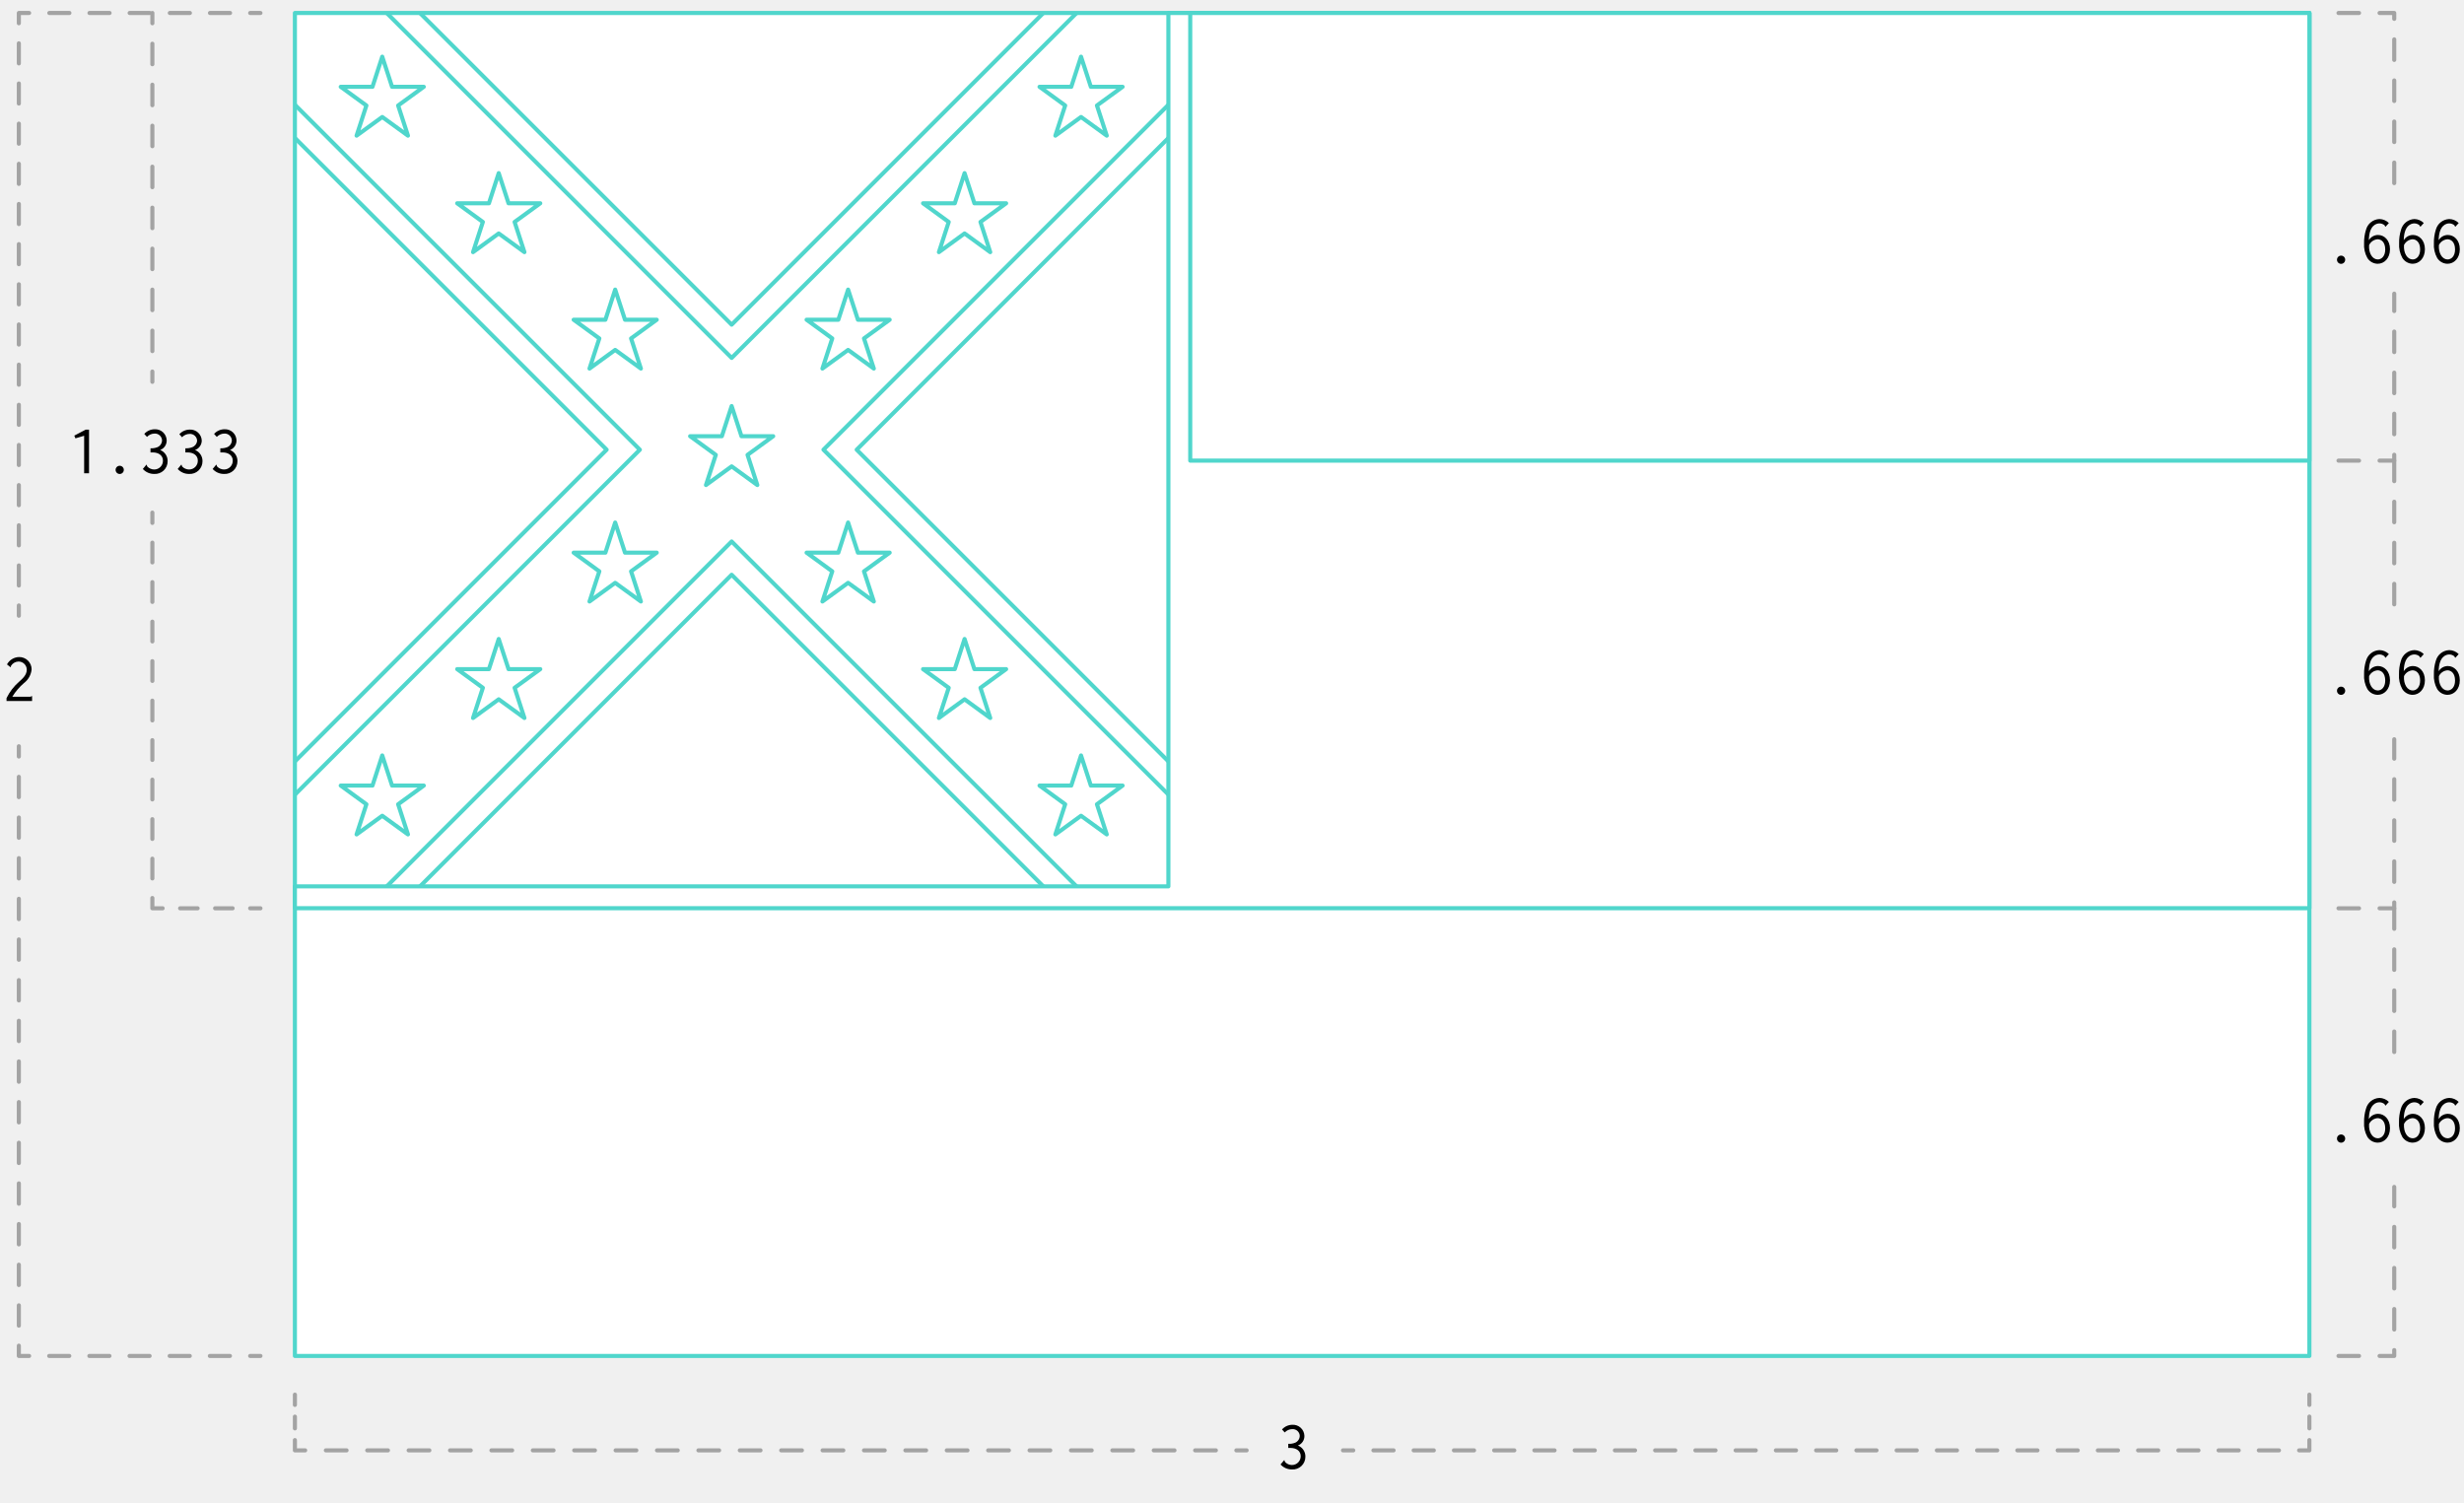
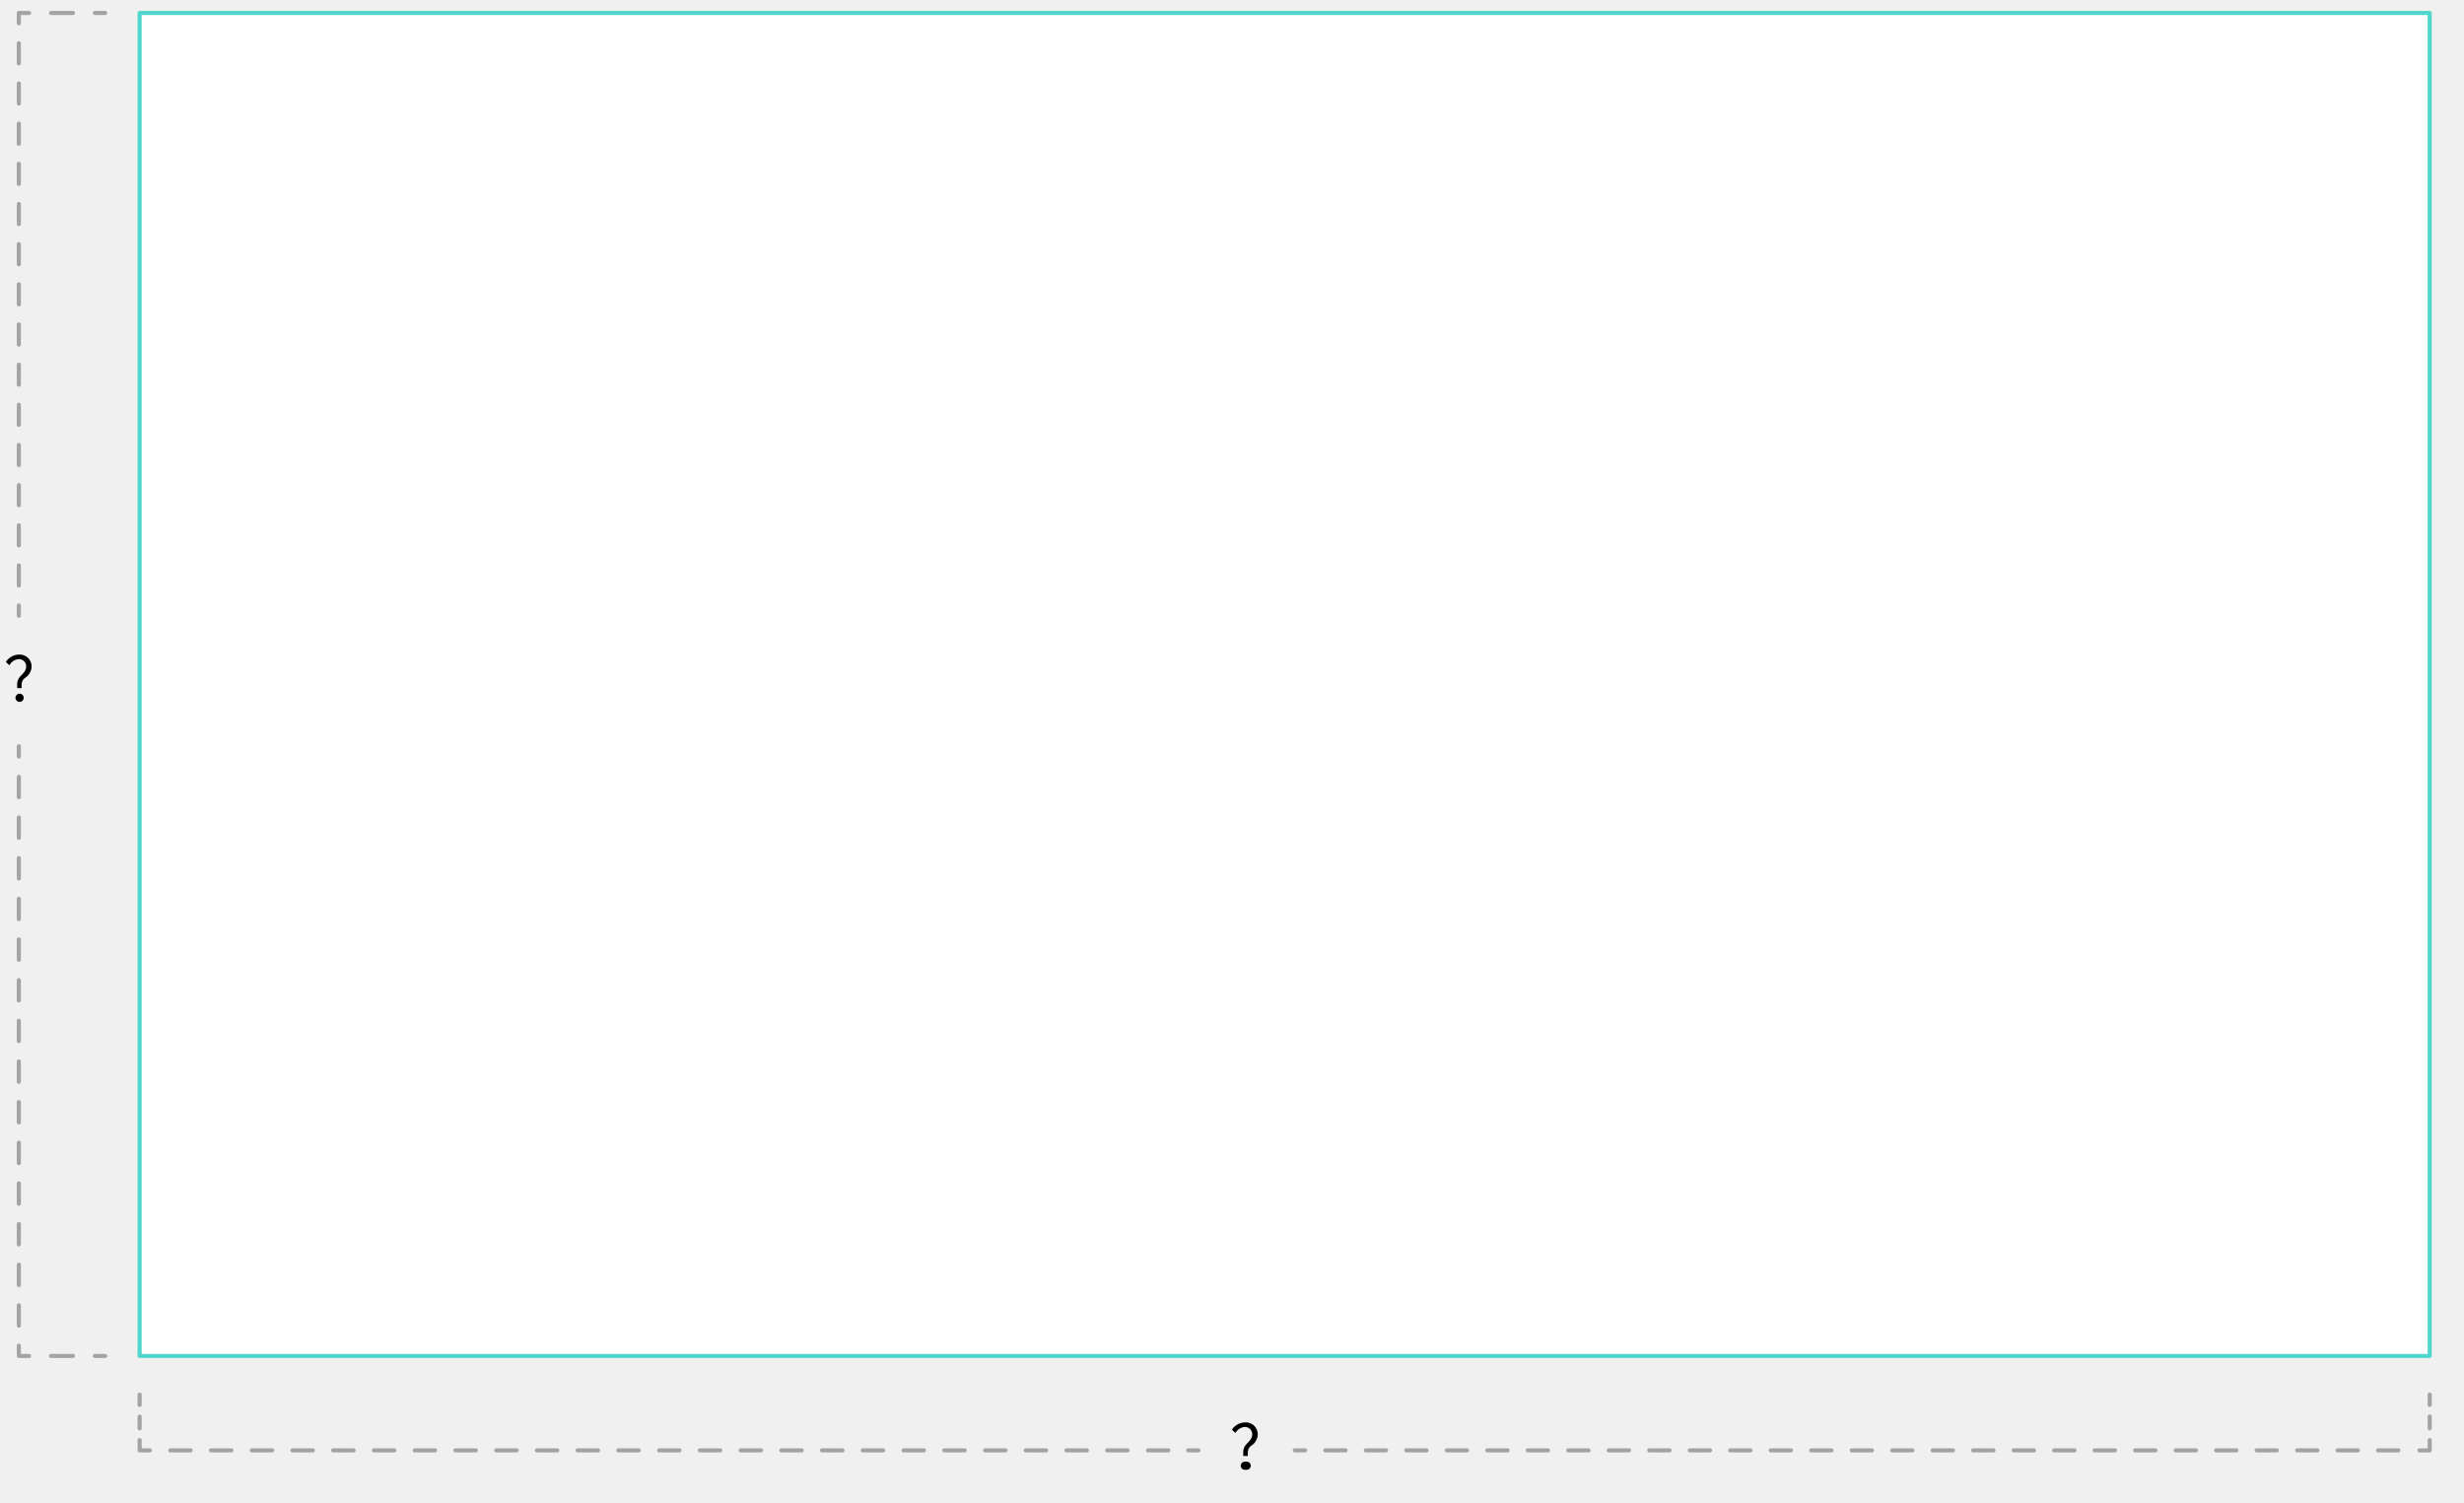
<svg xmlns="http://www.w3.org/2000/svg" width="600" height="366" viewBox="0 0 600 366">
-   <defs>
-     <clipPath id="a">
-       <path fill="none" d="M71.81 3.16H284.5l.12 212.59-212.81.1V3.16z" />
-     </clipPath>
-   </defs>
-   <path fill="#fff" stroke="#50d6cc" stroke-linecap="round" stroke-linejoin="round" d="M71.81 3.16h490.54v327.03H71.81z" />
-   <path d="M284.51 3.16h277.84v218H71.81v-5.32h212.7z" fill="#fff" stroke="#50d6cc" stroke-linecap="round" stroke-linejoin="round" />
-   <g clip-path="url(#a)" fill="none" stroke="#50d6cc" stroke-linecap="round" stroke-linejoin="round">
-     <path d="M269.29 231.08l-91.13-91.12-91.12 91.12-30.45-30.44 91.13-91.13-91.13-91.13 30.45-30.44 91.12 91.12 91.13-91.12 30.45 30.44-91.13 91.13 91.13 91.13-30.45 30.44z" />
-     <path d="M273.34 227.04l-95.18-95.18-95.17 95.18-22.35-22.36 95.17-95.17-95.17-95.17L82.99-8.02l95.17 95.18 95.18-95.18 22.35 22.36-95.17 95.17 95.17 95.17-22.35 22.36z" />
-     <path d="M93.08 13.8l-2.38 7.34h-7.73l6.25 4.55-2.39 7.34 6.25-4.54 6.26 4.54-2.39-7.34 6.25-4.55h-7.73l-2.39-7.34zM121.44 42.16l-2.38 7.34h-7.73l6.25 4.55-2.39 7.35 6.25-4.55 6.26 4.55-2.39-7.35 6.25-4.55h-7.73l-2.39-7.34zM149.8 70.52l-2.38 7.34h-7.73l6.25 4.55-2.39 7.34 6.25-4.54 6.26 4.54-2.39-7.34 6.25-4.55h-7.73l-2.39-7.34zM208.91 134.58l-2.39-7.34-2.38 7.34h-7.73l6.25 4.55-2.39 7.34 6.25-4.54 6.26 4.54-2.39-7.34 6.25-4.55h-7.73zM237.27 162.94l-2.39-7.34-2.38 7.34h-7.73l6.25 4.55-2.39 7.35 6.25-4.55 6.25 4.55-2.38-7.35 6.25-4.55h-7.73zM265.63 191.3l-2.39-7.34-2.38 7.34h-7.73l6.25 4.55-2.39 7.34 6.25-4.54 6.26 4.54-2.39-7.34 6.25-4.55h-7.73zM256.99 33.03l6.25-4.54 6.26 4.54-2.39-7.34 6.25-4.55h-7.73l-2.39-7.34-2.38 7.34h-7.73l6.25 4.55-2.39 7.34zM234.88 42.16l-2.38 7.34h-7.73l6.25 4.55-2.39 7.35 6.25-4.55 6.25 4.55-2.38-7.35L245 49.5h-7.73l-2.39-7.34zM206.52 70.52l-2.38 7.34h-7.73l6.25 4.55-2.39 7.34 6.25-4.54 6.26 4.54-2.39-7.34 6.25-4.55h-7.73l-2.39-7.34zM152.19 134.58l-2.39-7.34-2.38 7.34h-7.73l6.25 4.55-2.39 7.34 6.25-4.54 6.26 4.54-2.39-7.34 6.25-4.55h-7.73zM123.83 162.94l-2.39-7.34-2.38 7.34h-7.73l6.25 4.55-2.39 7.35 6.25-4.55 6.26 4.55-2.39-7.35 6.25-4.55h-7.73zM95.47 191.3l-2.39-7.34-2.38 7.34h-7.73l6.25 4.55-2.39 7.34 6.25-4.54 6.26 4.54-2.39-7.34 6.25-4.55h-7.73zM180.55 106.22l-2.39-7.34-2.38 7.34h-7.73l6.25 4.55-2.39 7.34 6.25-4.54 6.25 4.54-2.38-7.34 6.25-4.55h-7.73z" />
-   </g>
-   <path fill="#fff" stroke="#50d6cc" stroke-linecap="round" stroke-linejoin="round" d="M289.83 3.16h272.52v109.01H289.83z" />
-   <path fill="none" stroke="#a3a3a3" stroke-linecap="round" stroke-linejoin="round" d="M4.59 181.72v2.5" />
-   <path fill="none" stroke="#a3a3a3" stroke-linecap="round" stroke-linejoin="round" stroke-dasharray="4.95 4.95" d="M4.59 189.17v136.04" />
-   <path fill="none" stroke="#a3a3a3" stroke-linecap="round" stroke-linejoin="round" d="M4.59 327.69v2.5h2.5" />
-   <path fill="none" stroke="#a3a3a3" stroke-linecap="round" stroke-linejoin="round" stroke-dasharray="4.89 4.89" d="M11.98 330.19h46.49" />
-   <path fill="none" stroke="#a3a3a3" stroke-linecap="round" stroke-linejoin="round" d="M60.92 330.19h2.5M63.42 3.16h-2.5" />
-   <path fill="none" stroke="#a3a3a3" stroke-linecap="round" stroke-linejoin="round" stroke-dasharray="4.89 4.89" d="M56.02 3.16H9.54" />
-   <path fill="none" stroke="#a3a3a3" stroke-linecap="round" stroke-linejoin="round" d="M7.09 3.16h-2.5v2.5" />
-   <path fill="none" stroke="#a3a3a3" stroke-linecap="round" stroke-linejoin="round" stroke-dasharray="4.89 4.89" d="M4.59 10.55V145" />
-   <path fill="none" stroke="#a3a3a3" stroke-linecap="round" stroke-linejoin="round" d="M4.59 147.44v2.5M327.03 353.18h2.5" />
-   <path fill="none" stroke="#a3a3a3" stroke-linecap="round" stroke-linejoin="round" stroke-dasharray="4.9 4.9" d="M334.44 353.18H557.4" />
-   <path fill="none" stroke="#a3a3a3" stroke-linecap="round" stroke-linejoin="round" d="M559.85 353.18h2.5v-2.5" />
-   <path fill="none" stroke="#a3a3a3" stroke-linecap="round" stroke-linejoin="round" stroke-dasharray="2.86 2.86" d="M562.35 347.82v-4.28" />
-   <path fill="none" stroke="#a3a3a3" stroke-linecap="round" stroke-linejoin="round" d="M562.35 342.11v-2.5" />
-   <path d="M4.62 160a3 3 0 013.08 3 4.76 4.76 0 01-1.87 3.34A14 14 0 003 169.66h4.39a.28.28 0 00.19-.07.22.22 0 01.23-.08v1.19H1.59v-.7a12.61 12.61 0 013.07-4c.77-.69 1.86-1.62 1.86-2.91a2 2 0 00-2-2 2.21 2.21 0 00-1.81 1c-.09.14 0 .24-.15.39l-.86-.69A3.44 3.44 0 014.62 160z" />
-   <path fill="none" stroke="#a3a3a3" stroke-linecap="round" stroke-linejoin="round" d="M37.1 124.83v2.5" />
-   <path fill="none" stroke="#a3a3a3" stroke-linecap="round" stroke-linejoin="round" stroke-dasharray="4.81 4.81" d="M37.1 132.14v84.13" />
-   <path fill="none" stroke="#a3a3a3" stroke-linecap="round" stroke-linejoin="round" d="M37.1 218.68v2.5h2.5" />
-   <path fill="none" stroke="#a3a3a3" stroke-linecap="round" stroke-linejoin="round" stroke-dasharray="4.26 4.26" d="M43.86 221.18h14.92" />
-   <path fill="none" stroke="#a3a3a3" stroke-linecap="round" stroke-linejoin="round" d="M60.92 221.18h2.5M37.1 3.16v2.5" />
-   <path fill="none" stroke="#a3a3a3" stroke-linecap="round" stroke-linejoin="round" stroke-dasharray="4.99 4.99" d="M37.1 10.65v77.34" />
-   <path fill="none" stroke="#a3a3a3" stroke-linecap="round" stroke-linejoin="round" d="M37.1 90.48v2.5" />
-   <path d="M21.68 115.25h-1.19v-9.14l-2.12.63-.28-.66 2.77-1.45h.82zM29.15 115.42a1 1 0 111-1 1 1 0 01-1 1zM39 109.58a2.86 2.86 0 011.82 2.74 3.08 3.08 0 01-3.26 3.09 3.67 3.67 0 01-2.78-1.21l.89-1.07c.15.16.08.32.22.49a2.34 2.34 0 001.66.71 2.12 2.12 0 002.13-2.16c0-1.26-1.05-2-2.49-2a4.9 4.9 0 00-.54 0v-1a4.1 4.1 0 001.68-.27 1.86 1.86 0 001.13-1.67 1.73 1.73 0 00-1.84-1.65 2.55 2.55 0 00-1.83.81l-.66-.73a3.43 3.43 0 012.54-1.13 2.78 2.78 0 012.92 2.68 2.44 2.44 0 01-1.59 2.37zM47.49 109.58a2.86 2.86 0 011.82 2.74 3.08 3.08 0 01-3.26 3.09 3.67 3.67 0 01-2.78-1.21l.89-1.07c.15.16.08.32.22.49a2.34 2.34 0 001.66.71 2.12 2.12 0 002.13-2.16c0-1.26-1.05-2-2.49-2a4.9 4.9 0 00-.54 0v-1a4.1 4.1 0 001.68-.27 1.86 1.86 0 001.18-1.59 1.73 1.73 0 00-1.84-1.65 2.55 2.55 0 00-1.83.81l-.66-.73a3.43 3.43 0 012.54-1.13 2.78 2.78 0 012.92 2.68 2.44 2.44 0 01-1.64 2.29zM56 109.58a2.86 2.86 0 011.82 2.74 3.08 3.08 0 01-3.26 3.09 3.67 3.67 0 01-2.78-1.21l.89-1.07c.15.16.08.32.22.49a2.34 2.34 0 001.66.71 2.12 2.12 0 002.13-2.16c0-1.26-1.05-2-2.49-2a4.9 4.9 0 00-.54 0v-1a4.1 4.1 0 001.68-.27 1.86 1.86 0 001.13-1.67 1.73 1.73 0 00-1.84-1.65 2.55 2.55 0 00-1.83.81l-.66-.73a3.43 3.43 0 012.54-1.13 2.78 2.78 0 012.92 2.68 2.44 2.44 0 01-1.59 2.37zM316.05 352a2.84 2.84 0 011.82 2.73 3.08 3.08 0 01-3.26 3.1 3.73 3.73 0 01-2.79-1.21l.9-1.07c.15.16.07.32.22.48a2.26 2.26 0 001.66.72 2.13 2.13 0 002.13-2.16c0-1.26-1.06-2-2.49-2a3.27 3.27 0 00-.54 0v-1a3.92 3.92 0 001.68-.27 1.85 1.85 0 001.12-1.66 1.71 1.71 0 00-1.84-1.65 2.51 2.51 0 00-1.82.81l-.66-.73a3.44 3.44 0 012.54-1.14 2.78 2.78 0 012.91 2.69 2.43 2.43 0 01-1.58 2.36z" />
-   <path fill="none" stroke="#a3a3a3" stroke-linecap="round" stroke-linejoin="round" d="M71.81 339.61v2.5" />
-   <path fill="none" stroke="#a3a3a3" stroke-linecap="round" stroke-linejoin="round" stroke-dasharray="2.86 2.86" d="M71.81 344.97v4.28" />
-   <path fill="none" stroke="#a3a3a3" stroke-linecap="round" stroke-linejoin="round" d="M71.81 350.68v2.5h2.5" />
-   <path fill="none" stroke="#a3a3a3" stroke-linecap="round" stroke-linejoin="round" stroke-dasharray="5.04 5.04" d="M79.35 353.18h219.19" />
-   <path fill="none" stroke="#a3a3a3" stroke-linecap="round" stroke-linejoin="round" d="M301.06 353.18h2.5" />
-   <path fill="none" stroke="#a3a3a3" stroke-linecap="round" stroke-linejoin="round" stroke-dasharray="5 5" d="M569.44 3.16h13.57v41.91M569.44 112.17h13.57V71.51" />
-   <path d="M570.07 64.25a1 1 0 111-1 1 1 0 01-1 1zM581.71 54.31l-.82.91c-.15-.11-.15-.27-.25-.38a1.93 1.93 0 00-1.24-.44c-.76 0-2.51.47-2.57 4.1a2.59 2.59 0 012.24-1.28c1.5 0 2.91 1.26 2.91 3.47s-1.41 3.54-3 3.54a3 3 0 01-2.51-1.41 6.47 6.47 0 01-.8-3.59 10.2 10.2 0 01.46-3.26 3.53 3.53 0 013.28-2.63 3.34 3.34 0 012.3.97zm-4.82 5.37c-.14 2 .82 3.5 2.12 3.5.89 0 1.81-.78 1.81-2.43 0-1.83-1-2.49-1.86-2.49a2.51 2.51 0 00-2.07 1.42zM590.21 54.31l-.82.91c-.15-.11-.15-.27-.25-.38a1.93 1.93 0 00-1.24-.44c-.76 0-2.51.47-2.57 4.1a2.59 2.59 0 012.24-1.28c1.5 0 2.91 1.26 2.91 3.47s-1.41 3.54-3 3.54a3 3 0 01-2.48-1.41 6.47 6.47 0 01-.8-3.59 10.2 10.2 0 01.46-3.26 3.53 3.53 0 013.28-2.63 3.34 3.34 0 012.27.97zm-4.82 5.37c-.14 2 .82 3.5 2.12 3.5.89 0 1.81-.78 1.81-2.43 0-1.83-1-2.49-1.86-2.49a2.51 2.51 0 00-2.07 1.42zM598.71 54.31l-.82.91c-.15-.11-.15-.27-.25-.38a1.93 1.93 0 00-1.24-.44c-.76 0-2.51.47-2.57 4.1a2.59 2.59 0 012.24-1.28c1.5 0 2.91 1.26 2.91 3.47s-1.41 3.54-3 3.54a3 3 0 01-2.51-1.41 6.47 6.47 0 01-.8-3.59 10.2 10.2 0 01.46-3.26 3.53 3.53 0 013.28-2.63 3.34 3.34 0 012.3.97zm-4.82 5.37c-.14 2 .82 3.5 2.12 3.5.89 0 1.81-.78 1.81-2.43 0-1.83-1-2.49-1.86-2.49a2.51 2.51 0 00-2.07 1.42z" />
-   <path fill="none" stroke="#a3a3a3" stroke-linecap="round" stroke-linejoin="round" stroke-dasharray="5 5" d="M583.01 112.17v39.91M569.44 221.18h13.57v-41.16" />
-   <path d="M570.07 169.21a1 1 0 111-1 1 1 0 01-1 1zM581.71 159.28l-.82.91c-.15-.11-.15-.27-.25-.38a1.93 1.93 0 00-1.24-.44c-.76 0-2.51.47-2.57 4.09a2.6 2.6 0 012.24-1.27c1.5 0 2.91 1.26 2.91 3.47s-1.41 3.54-3 3.54a3 3 0 01-2.51-1.41 6.47 6.47 0 01-.8-3.59 10.16 10.16 0 01.46-3.26 3.53 3.53 0 013.28-2.63 3.34 3.34 0 012.3.97zm-4.82 5.37c-.14 2 .82 3.49 2.12 3.49.89 0 1.81-.77 1.81-2.42 0-1.83-1-2.49-1.86-2.49a2.51 2.51 0 00-2.07 1.42zM590.21 159.28l-.82.91c-.15-.11-.15-.27-.25-.38a1.93 1.93 0 00-1.24-.44c-.76 0-2.51.47-2.57 4.09a2.6 2.6 0 012.24-1.27c1.5 0 2.91 1.26 2.91 3.47s-1.41 3.54-3 3.54a3 3 0 01-2.51-1.41 6.47 6.47 0 01-.8-3.59 10.16 10.16 0 01.46-3.26 3.53 3.53 0 013.28-2.63 3.34 3.34 0 012.3.97zm-4.82 5.37c-.14 2 .82 3.49 2.12 3.49.89 0 1.81-.77 1.81-2.42 0-1.83-1-2.49-1.86-2.49a2.51 2.51 0 00-2.07 1.42zM598.71 159.28l-.82.91c-.15-.11-.15-.27-.25-.38a1.93 1.93 0 00-1.24-.44c-.76 0-2.51.47-2.57 4.09a2.6 2.6 0 012.24-1.27c1.5 0 2.91 1.26 2.91 3.47s-1.41 3.54-3 3.54a3 3 0 01-2.51-1.41 6.47 6.47 0 01-.8-3.59 10.16 10.16 0 01.46-3.26 3.53 3.53 0 013.28-2.63 3.34 3.34 0 012.3.97zm-4.82 5.37c-.14 2 .82 3.49 2.12 3.49.89 0 1.81-.77 1.81-2.42 0-1.83-1-2.49-1.86-2.49a2.51 2.51 0 00-2.07 1.42z" />
-   <path fill="none" stroke="#a3a3a3" stroke-linecap="round" stroke-linejoin="round" stroke-dasharray="5 5" d="M583.01 221.18v39.41M569.44 330.19h13.57v-41.16" />
-   <path d="M570.07 278.26a1 1 0 111-1 1 1 0 01-1 1zM581.71 268.33l-.82.91c-.15-.11-.15-.27-.25-.38a1.93 1.93 0 00-1.24-.44c-.76 0-2.51.47-2.57 4.09a2.61 2.61 0 012.24-1.28c1.5 0 2.91 1.27 2.91 3.48s-1.41 3.54-3 3.54a3 3 0 01-2.51-1.41 6.49 6.49 0 01-.8-3.59 10.16 10.16 0 01.46-3.26 3.53 3.53 0 013.28-2.63 3.34 3.34 0 012.3.97zm-4.82 5.37c-.14 2 .82 3.49 2.12 3.49.89 0 1.81-.77 1.81-2.42 0-1.83-1-2.49-1.86-2.49a2.51 2.51 0 00-2.07 1.42zM590.21 268.33l-.82.91c-.15-.11-.15-.27-.25-.38a1.93 1.93 0 00-1.24-.44c-.76 0-2.51.47-2.57 4.09a2.61 2.61 0 012.24-1.28c1.5 0 2.91 1.27 2.91 3.48s-1.41 3.54-3 3.54a3 3 0 01-2.51-1.41 6.49 6.49 0 01-.8-3.59 10.16 10.16 0 01.46-3.26 3.53 3.53 0 013.28-2.63 3.34 3.34 0 012.3.97zm-4.82 5.37c-.14 2 .82 3.49 2.12 3.49.89 0 1.81-.77 1.81-2.42 0-1.83-1-2.49-1.86-2.49a2.51 2.51 0 00-2.07 1.42zM598.71 268.33l-.82.91c-.15-.11-.15-.27-.25-.38a1.93 1.93 0 00-1.24-.44c-.76 0-2.51.47-2.57 4.09a2.61 2.61 0 012.24-1.28c1.5 0 2.91 1.27 2.91 3.48s-1.41 3.54-3 3.54a3 3 0 01-2.51-1.41 6.49 6.49 0 01-.8-3.59 10.16 10.16 0 01.46-3.26 3.53 3.53 0 013.28-2.63 3.34 3.34 0 012.3.97zm-4.82 5.37c-.14 2 .82 3.49 2.12 3.49.89 0 1.81-.77 1.81-2.42 0-1.83-1-2.49-1.86-2.49a2.51 2.51 0 00-2.07 1.42z" />
+   <rect x="34" y="3.16" width="557.64" height="327.03" fill="#fff" stroke="#50d6cc" stroke-linecap="round" stroke-linejoin="round" />
+   <line x1="4.59" y1="181.72" x2="4.59" y2="184.22" fill="none" stroke="#a3a3a3" stroke-linecap="round" stroke-linejoin="round" />
+   <line x1="4.59" y1="189.17" x2="4.59" y2="325.21" fill="none" stroke="#a3a3a3" stroke-linecap="round" stroke-linejoin="round" stroke-dasharray="4.95 4.95" />
+   <polyline points="4.59 327.69 4.59 330.19 7.09 330.19" fill="none" stroke="#a3a3a3" stroke-linecap="round" stroke-linejoin="round" />
+   <line x1="12.43" y1="330.19" x2="20.44" y2="330.19" fill="none" stroke="#a3a3a3" stroke-linecap="round" stroke-linejoin="round" stroke-dasharray="5.34 5.34" />
+   <line x1="23.1" y1="330.19" x2="25.6" y2="330.19" fill="none" stroke="#a3a3a3" stroke-linecap="round" stroke-linejoin="round" />
+   <line x1="25.6" y1="3.16" x2="23.1" y2="3.16" fill="none" stroke="#a3a3a3" stroke-linecap="round" stroke-linejoin="round" />
+   <line x1="17.77" y1="3.16" x2="9.76" y2="3.16" fill="none" stroke="#a3a3a3" stroke-linecap="round" stroke-linejoin="round" stroke-dasharray="5.34 5.34" />
+   <polyline points="7.09 3.16 4.59 3.16 4.59 5.66" fill="none" stroke="#a3a3a3" stroke-linecap="round" stroke-linejoin="round" />
+   <line x1="4.59" y1="10.55" x2="4.59" y2="145" fill="none" stroke="#a3a3a3" stroke-linecap="round" stroke-linejoin="round" stroke-dasharray="4.89 4.89" />
+   <line x1="4.59" y1="147.44" x2="4.59" y2="149.94" fill="none" stroke="#a3a3a3" stroke-linecap="round" stroke-linejoin="round" />
+   <line x1="315.29" y1="353.18" x2="317.79" y2="353.18" fill="none" stroke="#a3a3a3" stroke-linecap="round" stroke-linejoin="round" />
+   <line x1="322.73" y1="353.18" x2="586.68" y2="353.18" fill="none" stroke="#a3a3a3" stroke-linecap="round" stroke-linejoin="round" stroke-dasharray="4.93 4.93" />
+   <polyline points="589.15 353.18 591.65 353.18 591.65 350.68" fill="none" stroke="#a3a3a3" stroke-linecap="round" stroke-linejoin="round" />
+   <line x1="591.65" y1="347.82" x2="591.65" y2="343.54" fill="none" stroke="#a3a3a3" stroke-linecap="round" stroke-linejoin="round" stroke-dasharray="2.86 2.86" />
+   <line x1="591.65" y1="342.11" x2="591.65" y2="339.61" fill="none" stroke="#a3a3a3" stroke-linecap="round" stroke-linejoin="round" />
+   <path d="M4.7,159.39a2.89,2.89,0,0,1,3,3A3.42,3.42,0,0,1,6,165.13a2,2,0,0,0-.74,1.72v.71H4.18v-.71a2.73,2.73,0,0,1,.8-2.18c.51-.57,1.4-1.26,1.4-2.37a1.77,1.77,0,0,0-1.79-1.8A2.83,2.83,0,0,0,2.29,162l-.87-.81A3.92,3.92,0,0,1,4.7,159.39Zm.07,11.53a1,1,0,1,1,1-1A1,1,0,0,1,4.77,170.92Z" />
+   <path d="M303.27,346.37a2.89,2.89,0,0,1,3,3,3.42,3.42,0,0,1-1.68,2.74,2,2,0,0,0-.74,1.72v.71h-1.11v-.71a2.72,2.72,0,0,1,.79-2.18c.52-.57,1.4-1.26,1.4-2.37a1.77,1.77,0,0,0-1.79-1.8,2.83,2.83,0,0,0-2.3,1.47l-.86-.81A3.91,3.91,0,0,1,303.27,346.37Zm.08,11.53a1,1,0,1,1,0-1.95,1,1,0,1,1,0,1.95Z" />
+   <line x1="34" y1="339.61" x2="34" y2="342.11" fill="none" stroke="#a3a3a3" stroke-linecap="round" stroke-linejoin="round" />
+   <line x1="34" y1="344.97" x2="34" y2="349.25" fill="none" stroke="#a3a3a3" stroke-linecap="round" stroke-linejoin="round" stroke-dasharray="2.86 2.86" />
+   <polyline points="34 350.68 34 353.18 36.5 353.18" fill="none" stroke="#a3a3a3" stroke-linecap="round" stroke-linejoin="round" />
+   <line x1="41.46" y1="353.18" x2="286.84" y2="353.18" fill="none" stroke="#a3a3a3" stroke-linecap="round" stroke-linejoin="round" stroke-dasharray="4.96 4.96" />
+   <line x1="289.32" y1="353.18" x2="291.82" y2="353.18" fill="none" stroke="#a3a3a3" stroke-linecap="round" stroke-linejoin="round" />
</svg>
